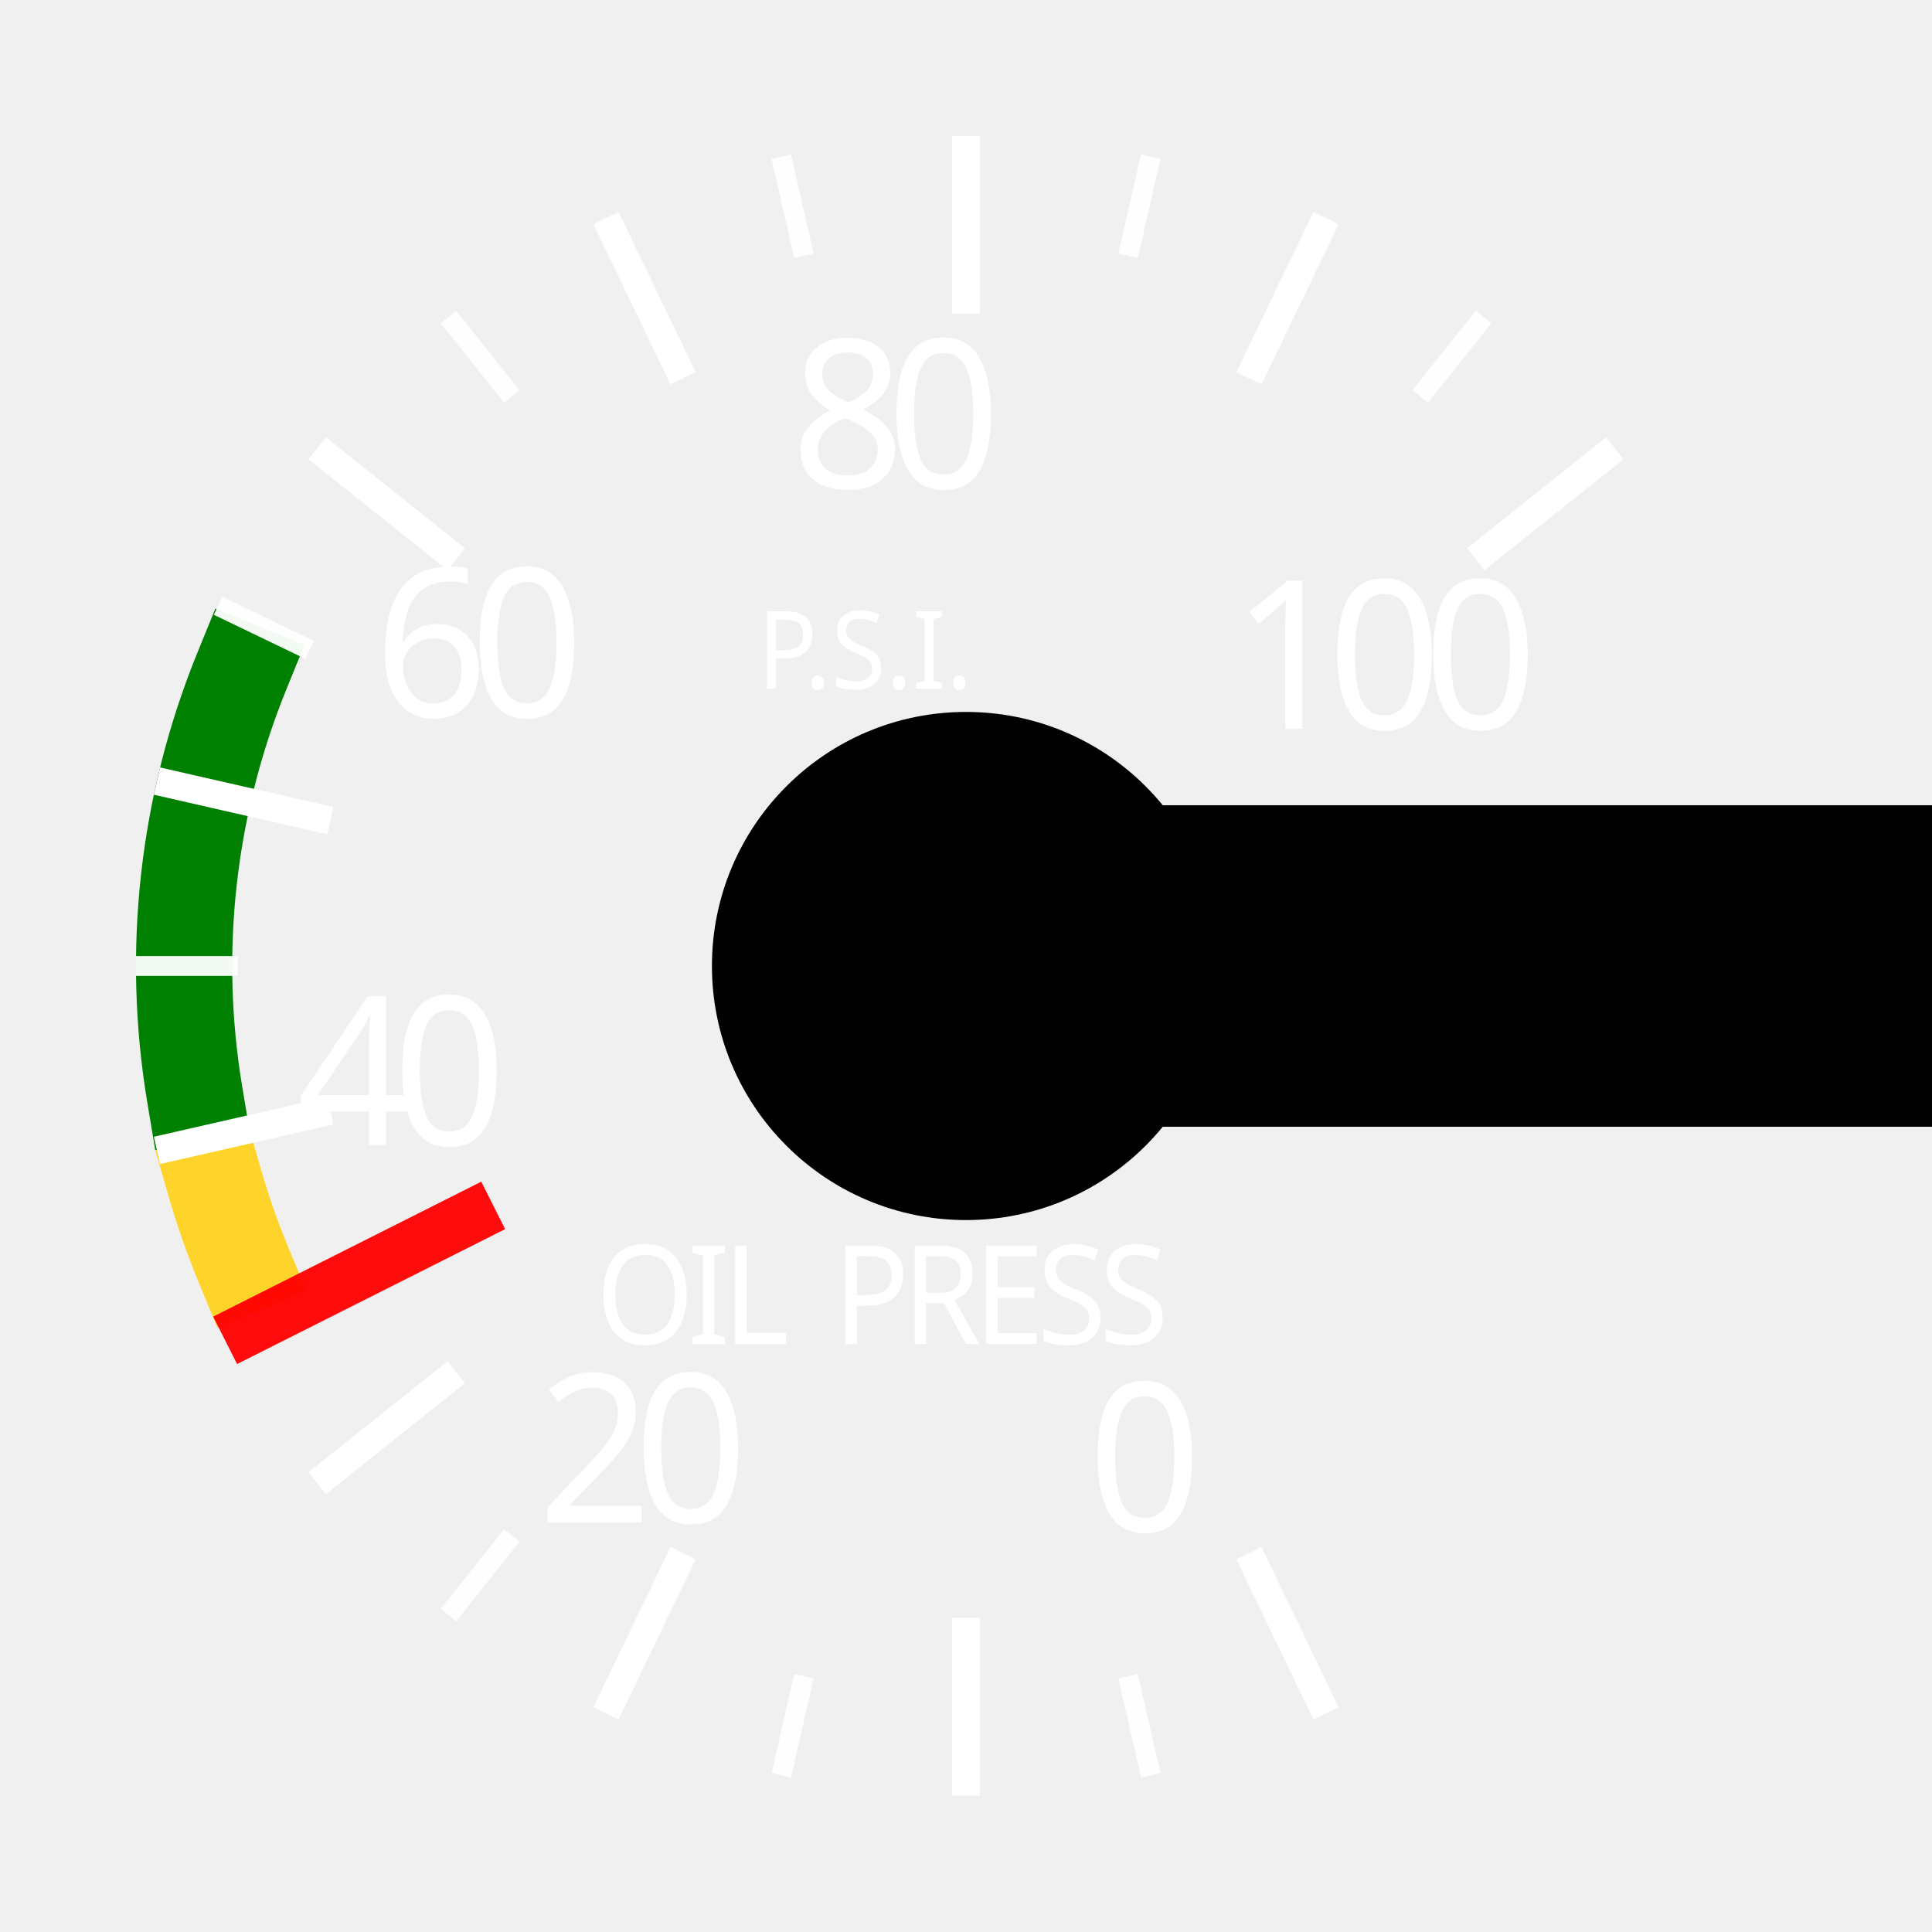
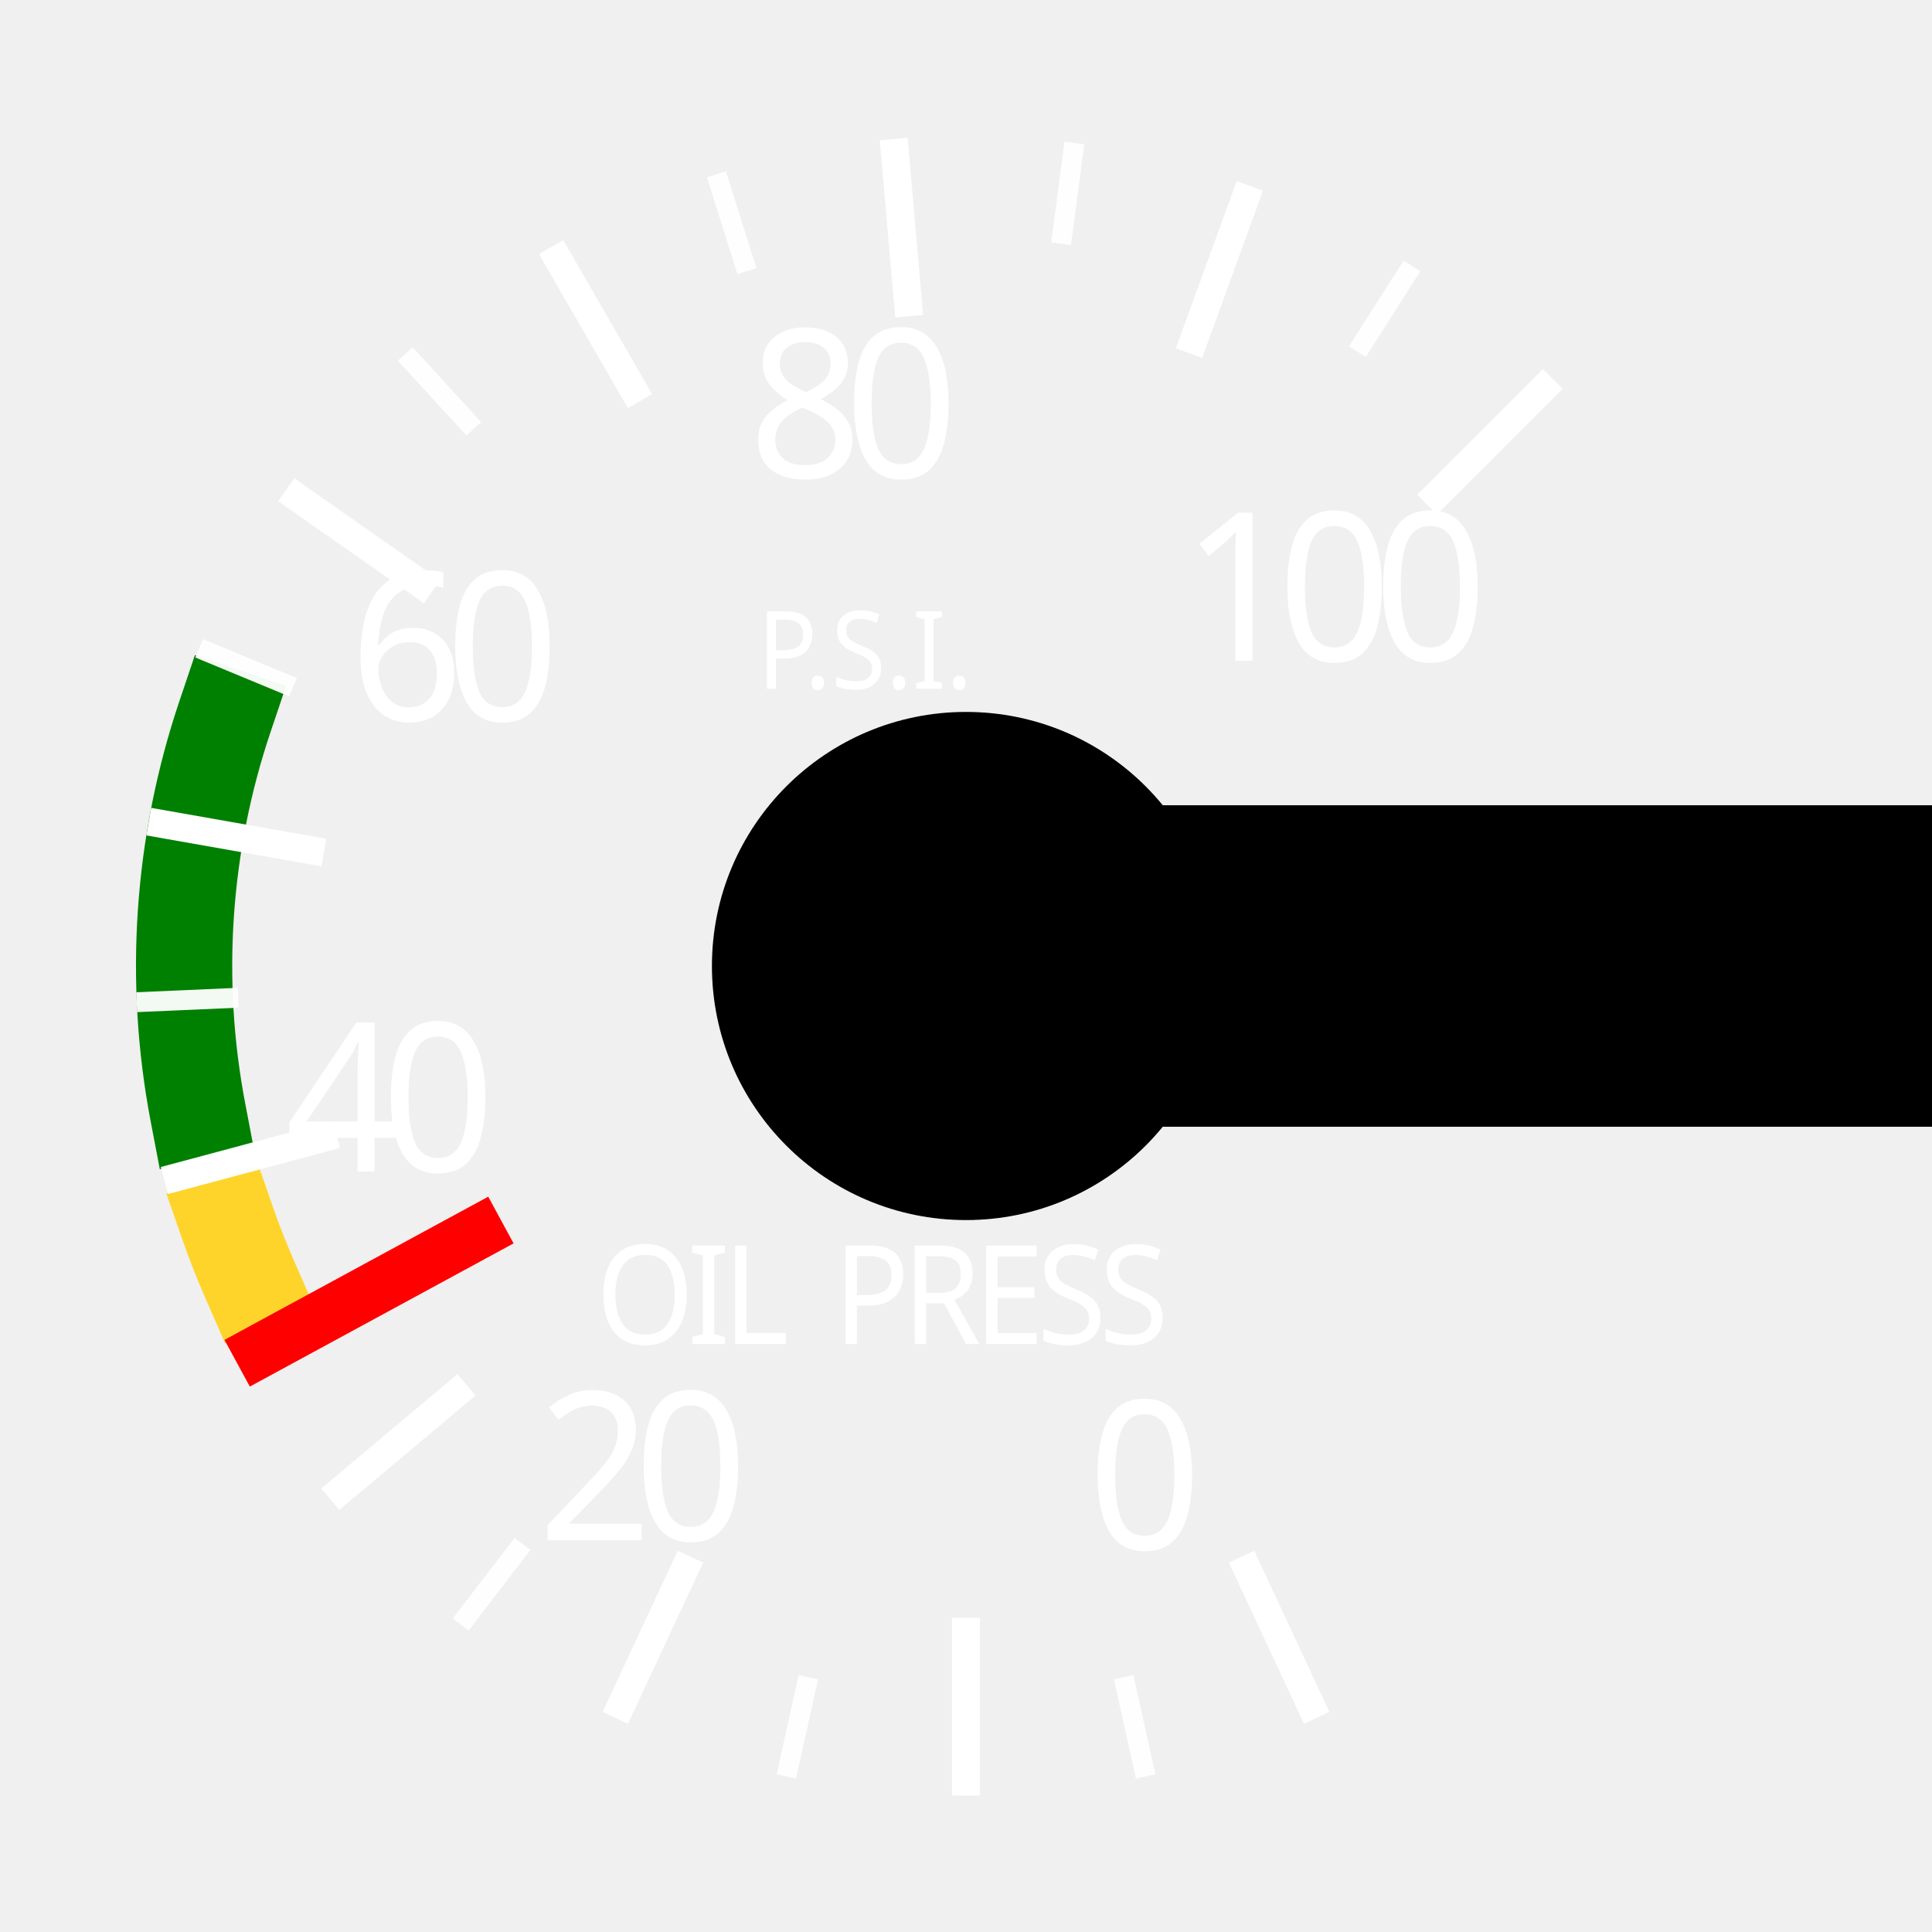
<svg xmlns="http://www.w3.org/2000/svg" width="512" height="512" viewBox="0 0 512 512" id="svg2" version="1.1">
  <defs id="defs4" />
  <g id="layer1" transform="translate(0,-540.3622)">
    <text xml:space="preserve" style="font-style:normal;font-weight:normal;font-size:40px;line-height:125%;font-family:sans-serif;letter-spacing:-5px;word-spacing:0px;fill:#000000;fill-opacity:1;stroke:none;stroke-width:1px;stroke-linecap:butt;stroke-linejoin:miter;stroke-opacity:1;" x="246.071" y="630.219" id="text4149">
      <tspan id="tspan4151" x="246.071" y="630.219" />
    </text>
-     <path d="m 64.534,875.586 a 207.209,207.209 0 0 1 -7.578,-21.628" id="path4270" style="opacity:1;fill:none;fill-opacity:1;stroke:#ffd42a;stroke-width:25.503;stroke-linecap:square;stroke-miterlimit:4;stroke-dasharray:none;stroke-opacity:1" />
-     <path style="opacity:1;fill:none;fill-opacity:1;stroke:#008000;stroke-width:25.503;stroke-linecap:square;stroke-miterlimit:4;stroke-dasharray:none;stroke-opacity:1" id="path4466" d="M 51.616,830.459 A 207.209,207.209 0 0 1 64.075,718.257" />
-     <path style="fill:#ffffff;fill-opacity:1;stroke:none;stroke-width:8;stroke-linecap:butt;stroke-linejoin:round;stroke-miterlimit:4;stroke-dasharray:none;stroke-opacity:1" d="m 252.294,576.38 7.411,0 0,47.118 -7.411,0 z" id="rect4147" />
-     <path id="path4180" d="m 302.383,581.31 5.134,1.172 -5.99,26.242 -5.134,-1.172 z" style="opacity:0.95;fill:#ffffff;fill-opacity:1;stroke:none;stroke-width:8;stroke-linecap:butt;stroke-linejoin:round;stroke-miterlimit:4;stroke-dasharray:none;stroke-opacity:1" />
-     <text xml:space="preserve" style="font-style:normal;font-variant:normal;font-weight:normal;font-stretch:normal;font-size:39.197px;line-height:125%;font-family:'Century Gothic';-inkscape-font-specification:'Century Gothic';text-align:center;letter-spacing:-4.9px;word-spacing:0px;text-anchor:middle;fill:#000000;fill-opacity:1;stroke:none;stroke-width:1px;stroke-linecap:butt;stroke-linejoin:miter;stroke-opacity:1" x="260.386" y="656.244" id="text4251" transform="scale(0.9799322,1.020479)">
-       <tspan id="tspan4253" x="257.936" y="656.244" style="font-style:normal;font-variant:normal;font-weight:normal;font-stretch:normal;font-size:53.896px;font-family:Alata;-inkscape-font-specification:Alata;text-align:center;letter-spacing:-4.9px;word-spacing:0px;text-anchor:middle;fill:#ffffff">80</tspan>
+     <path d="M 66.218,879.538 A 207.209,207.209 0 0 1 60.326,864.533" id="path4270" style="opacity:1;fill:none;fill-opacity:1;stroke:#ffd42a;stroke-width:25.503;stroke-linecap:square;stroke-miterlimit:4;stroke-dasharray:none;stroke-opacity:1" />
+     <path style="opacity:1;fill:none;fill-opacity:1;stroke:#008000;stroke-width:25.503;stroke-linecap:square;stroke-miterlimit:4;stroke-dasharray:none;stroke-opacity:1" id="path4466" d="M 52.477,835.273 A 207.209,207.209 0 0 1 59.661,730.133" />
+     <path id="path4293" d="m 66.205,907.821 -6.718,-12.375 69.898,-37.95 6.718,12.375 z" style="opacity:1;fill:#ff0000;fill-opacity:1;stroke:none;stroke-width:8;stroke-linecap:butt;stroke-linejoin:round;stroke-miterlimit:4;stroke-dasharray:none;stroke-opacity:1" />
+     <path style="fill:#ffffff;fill-opacity:1;stroke:none;stroke-width:8;stroke-linecap:butt;stroke-linejoin:round;stroke-miterlimit:4;stroke-dasharray:none;stroke-opacity:1" d="m 259.705,1016.204 -7.411,0 0,-47.118 7.411,0 z" id="rect4147" />
+     <text xml:space="preserve" style="font-style:normal;font-variant:normal;font-weight:normal;font-stretch:normal;font-size:39.197px;line-height:125%;font-family:'Century Gothic';-inkscape-font-specification:'Century Gothic';text-align:center;letter-spacing:-4.9px;word-spacing:0px;text-anchor:middle;fill:#000000;fill-opacity:1;stroke:none;stroke-width:1px;stroke-linecap:butt;stroke-linejoin:miter;stroke-opacity:1" x="248.905" y="653.55" id="text4251" transform="scale(0.9799322,1.020479)">
+       <tspan id="tspan4253" x="246.456" y="653.55" style="font-style:normal;font-variant:normal;font-weight:normal;font-stretch:normal;font-size:53.896px;font-family:Alata;-inkscape-font-specification:Alata;text-align:center;letter-spacing:-4.9px;word-spacing:0px;text-anchor:middle;fill:#ffffff">80</tspan>
    </text>
    <text id="text4353" y="858.389" x="267.297" style="font-style:normal;font-variant:normal;font-weight:normal;font-stretch:normal;font-size:40.191px;line-height:125%;font-family:'Century Gothic';-inkscape-font-specification:'Century Gothic';text-align:center;letter-spacing:-2px;word-spacing:0px;text-anchor:middle;fill:#000000;fill-opacity:1;stroke:none;stroke-width:1px;stroke-linecap:butt;stroke-linejoin:miter;stroke-opacity:1" xml:space="preserve" transform="scale(0.9574468,1.044444)">
      <tspan style="font-style:normal;font-variant:normal;font-weight:normal;font-stretch:normal;font-size:35px;font-family:Alata;-inkscape-font-specification:Alata;text-align:center;letter-spacing:-2px;text-anchor:middle;fill:#ffffff" y="858.389" x="266.297" id="tspan4355">OIL  PRESS</tspan>
    </text>
    <text transform="scale(0.9574468,1.044444)" xml:space="preserve" style="font-style:normal;font-weight:normal;font-size:43.308px;line-height:100%;font-family:sans-serif;text-align:center;letter-spacing:0px;word-spacing:0px;text-anchor:middle;fill:#ffffff;fill-opacity:1;stroke:none;stroke-width:1px;stroke-linecap:butt;stroke-linejoin:miter;stroke-opacity:1" x="267.569" y="692.115" id="text4361">
      <tspan x="267.569" y="692.115" style="font-style:normal;font-variant:normal;font-weight:normal;font-stretch:normal;font-size:27.5px;line-height:100%;font-family:Alata;-inkscape-font-specification:Alata;text-align:center;text-anchor:middle;fill:#ffffff;fill-opacity:1" id="tspan4317">P.S.I.</tspan>
    </text>
-     <path id="path4230" d="m 348.078,596.55 6.677,3.216 -20.444,42.452 -6.677,-3.216 z" style="fill:#ffffff;fill-opacity:1;stroke:none;stroke-width:8;stroke-linecap:butt;stroke-linejoin:round;stroke-miterlimit:4;stroke-dasharray:none;stroke-opacity:1" />
-     <path style="opacity:0.95;fill:#ffffff;fill-opacity:1;stroke:none;stroke-width:8;stroke-linecap:butt;stroke-linejoin:round;stroke-miterlimit:4;stroke-dasharray:none;stroke-opacity:1" d="m 391.096,622.731 4.117,3.283 -16.782,21.045 -4.117,-3.283 z" id="path4232" />
-     <path style="fill:#ffffff;fill-opacity:1;stroke:none;stroke-width:8;stroke-linecap:butt;stroke-linejoin:round;stroke-miterlimit:4;stroke-dasharray:none;stroke-opacity:1" d="m 425.624,656.282 4.621,5.794 -36.838,29.378 -4.621,-5.794 z" id="path4234" />
-     <path id="path4236" d="m 81.755,662.076 4.621,-5.794 36.838,29.378 -4.621,5.794 z" style="fill:#ffffff;fill-opacity:1;stroke:none;stroke-width:8;stroke-linecap:butt;stroke-linejoin:round;stroke-miterlimit:4;stroke-dasharray:none;stroke-opacity:1" />
-     <path style="opacity:0.95;fill:#ffffff;fill-opacity:1;stroke:none;stroke-width:8;stroke-linecap:butt;stroke-linejoin:round;stroke-miterlimit:4;stroke-dasharray:none;stroke-opacity:1" d="m 116.787,626.015 4.117,-3.283 16.782,21.045 -4.117,3.283 z" id="path4238" />
-     <path style="fill:#ffffff;fill-opacity:1;stroke:none;stroke-width:8;stroke-linecap:butt;stroke-linejoin:round;stroke-miterlimit:4;stroke-dasharray:none;stroke-opacity:1" d="m 157.245,599.766 6.677,-3.216 20.444,42.452 -6.677,3.216 z" id="path4240" />
-     <path id="path4242" d="m 204.483,582.482 5.134,-1.172 5.99,26.242 -5.134,1.172 z" style="opacity:0.95;fill:#ffffff;fill-opacity:1;stroke:none;stroke-width:8;stroke-linecap:butt;stroke-linejoin:round;stroke-miterlimit:4;stroke-dasharray:none;stroke-opacity:1" />
-     <path id="path4244" d="m 259.705,1016.204 -7.411,0 0,-47.118 7.411,0 z" style="fill:#ffffff;fill-opacity:1;stroke:none;stroke-width:8;stroke-linecap:butt;stroke-linejoin:round;stroke-miterlimit:4;stroke-dasharray:none;stroke-opacity:1" />
-     <path style="opacity:0.95;fill:#ffffff;fill-opacity:1;stroke:none;stroke-width:8;stroke-linecap:butt;stroke-linejoin:round;stroke-miterlimit:4;stroke-dasharray:none;stroke-opacity:1" d="m 209.617,1011.409 -5.134,-1.172 5.99,-26.242 5.134,1.172 z" id="path4246" />
-     <path style="fill:#ffffff;fill-opacity:1;stroke:none;stroke-width:8;stroke-linecap:butt;stroke-linejoin:round;stroke-miterlimit:4;stroke-dasharray:none;stroke-opacity:1" d="m 163.922,996.034 -6.677,-3.216 20.444,-42.452 6.677,3.216 z" id="path4248" />
-     <path id="path4250" d="m 120.904,969.987 -4.117,-3.283 16.782,-21.045 4.117,3.283 z" style="opacity:0.95;fill:#ffffff;fill-opacity:1;stroke:none;stroke-width:8;stroke-linecap:butt;stroke-linejoin:round;stroke-miterlimit:4;stroke-dasharray:none;stroke-opacity:1" />
-     <path id="path4254" d="m 354.755,992.818 -6.677,3.216 -20.444,-42.452 6.677,-3.216 z" style="fill:#ffffff;fill-opacity:1;stroke:none;stroke-width:8;stroke-linecap:butt;stroke-linejoin:round;stroke-miterlimit:4;stroke-dasharray:none;stroke-opacity:1" />
-     <path style="opacity:0.95;fill:#ffffff;fill-opacity:1;stroke:none;stroke-width:8;stroke-linecap:butt;stroke-linejoin:round;stroke-miterlimit:4;stroke-dasharray:none;stroke-opacity:1" d="m 307.517,1010.237 -5.134,1.172 -5.99,-26.242 5.134,-1.172 z" id="path4256" />
-     <path style="fill:#ffffff;fill-opacity:1;stroke:none;stroke-width:8;stroke-linecap:butt;stroke-linejoin:round;stroke-miterlimit:4;stroke-dasharray:none;stroke-opacity:1" d="m 40.777,750.969 1.649,-7.225 45.937,10.485 -1.649,7.225 z" id="path4258" />
-     <path id="path4260" d="m 56.664,703.285 2.285,-4.744 24.251,11.679 -2.285,4.744 z" style="opacity:0.95;fill:#ffffff;fill-opacity:1;stroke:none;stroke-width:8;stroke-linecap:butt;stroke-linejoin:round;stroke-miterlimit:4;stroke-dasharray:none;stroke-opacity:1" />
-     <path id="path4262" d="m 42.426,848.838 -1.649,-7.225 45.937,-10.484 1.649,7.225 z" style="fill:#ffffff;fill-opacity:1;stroke:none;stroke-width:8;stroke-linecap:butt;stroke-linejoin:round;stroke-miterlimit:4;stroke-dasharray:none;stroke-opacity:1" />
-     <path style="opacity:0.95;fill:#ffffff;fill-opacity:1;stroke:none;stroke-width:8;stroke-linecap:butt;stroke-linejoin:round;stroke-miterlimit:4;stroke-dasharray:none;stroke-opacity:1" d="m 36.021,798.99 2.59e-4,-5.266 26.917,2.7e-4 -2.55e-4,5.266 z" id="path4264" />
-     <path style="fill:#ffffff;fill-opacity:1;stroke:none;stroke-width:8;stroke-linecap:butt;stroke-linejoin:round;stroke-miterlimit:4;stroke-dasharray:none;stroke-opacity:1" d="m 86.374,936.3 -4.621,-5.794 36.839,-29.377 4.621,5.794 z" id="path4266" />
-     <text transform="scale(0.9799322,1.020479)" id="text4272" y="718.784" x="392.576" style="font-style:normal;font-variant:normal;font-weight:normal;font-stretch:normal;font-size:39.197px;line-height:125%;font-family:'Century Gothic';-inkscape-font-specification:'Century Gothic';text-align:center;letter-spacing:-4.9px;word-spacing:0px;text-anchor:middle;fill:#000000;fill-opacity:1;stroke:none;stroke-width:1px;stroke-linecap:butt;stroke-linejoin:miter;stroke-opacity:1" xml:space="preserve">
-       <tspan style="font-style:normal;font-variant:normal;font-weight:normal;font-stretch:normal;font-size:53.896px;font-family:Alata;-inkscape-font-specification:Alata;text-align:center;letter-spacing:-4.9px;word-spacing:0px;text-anchor:middle;fill:#ffffff" y="718.784" x="390.126" id="tspan4274">100</tspan>
+     <path id="path4242" d="m 306.18,1010.555 -5.141,1.139 -5.825,-26.279 5.141,-1.139 z" style="opacity:0.95;fill:#ffffff;fill-opacity:1;stroke:none;stroke-width:8;stroke-linecap:butt;stroke-linejoin:round;stroke-miterlimit:4;stroke-dasharray:none;stroke-opacity:1" />
+     <text transform="scale(0.9799322,1.020479)" id="text4272" y="701.145" x="379.055" style="font-style:normal;font-variant:normal;font-weight:normal;font-stretch:normal;font-size:39.197px;line-height:125%;font-family:'Century Gothic';-inkscape-font-specification:'Century Gothic';text-align:center;letter-spacing:-4.9px;word-spacing:0px;text-anchor:middle;fill:#000000;fill-opacity:1;stroke:none;stroke-width:1px;stroke-linecap:butt;stroke-linejoin:miter;stroke-opacity:1" xml:space="preserve">
+       <tspan style="font-style:normal;font-variant:normal;font-weight:normal;font-stretch:normal;font-size:53.896px;font-family:Alata;-inkscape-font-specification:Alata;text-align:center;letter-spacing:-4.9px;word-spacing:0px;text-anchor:middle;fill:#ffffff" y="701.145" x="376.605" id="tspan4274">100</tspan>
    </text>
-     <text xml:space="preserve" style="font-style:normal;font-variant:normal;font-weight:normal;font-stretch:normal;font-size:39.197px;line-height:125%;font-family:'Century Gothic';-inkscape-font-specification:'Century Gothic';text-align:center;letter-spacing:-4.9px;word-spacing:0px;text-anchor:middle;fill:#000000;fill-opacity:1;stroke:none;stroke-width:1px;stroke-linecap:butt;stroke-linejoin:miter;stroke-opacity:1" x="147.681" y="715.677" id="text4276" transform="scale(0.9799322,1.020479)">
-       <tspan id="tspan4278" x="145.231" y="715.677" style="font-style:normal;font-variant:normal;font-weight:normal;font-stretch:normal;font-size:53.896px;font-family:Alata;-inkscape-font-specification:Alata;text-align:center;letter-spacing:-4.9px;word-spacing:0px;text-anchor:middle;fill:#ffffff">60</tspan>
+     <text xml:space="preserve" style="font-style:normal;font-variant:normal;font-weight:normal;font-stretch:normal;font-size:39.197px;line-height:125%;font-family:'Century Gothic';-inkscape-font-specification:'Century Gothic';text-align:center;letter-spacing:-4.9px;word-spacing:0px;text-anchor:middle;fill:#000000;fill-opacity:1;stroke:none;stroke-width:1px;stroke-linecap:butt;stroke-linejoin:miter;stroke-opacity:1" x="141.047" y="716.657" id="text4276" transform="scale(0.9799322,1.020479)">
+       <tspan id="tspan4278" x="138.598" y="716.657" style="font-style:normal;font-variant:normal;font-weight:normal;font-stretch:normal;font-size:53.896px;font-family:Alata;-inkscape-font-specification:Alata;text-align:center;letter-spacing:-4.9px;word-spacing:0px;text-anchor:middle;fill:#ffffff">60</tspan>
    </text>
-     <text transform="scale(0.9799322,1.020479)" id="text4280" y="826.874" x="126.72" style="font-style:normal;font-variant:normal;font-weight:normal;font-stretch:normal;font-size:39.197px;line-height:125%;font-family:'Century Gothic';-inkscape-font-specification:'Century Gothic';text-align:center;letter-spacing:-4.9px;word-spacing:0px;text-anchor:middle;fill:#000000;fill-opacity:1;stroke:none;stroke-width:1px;stroke-linecap:butt;stroke-linejoin:miter;stroke-opacity:1" xml:space="preserve">
-       <tspan style="font-style:normal;font-variant:normal;font-weight:normal;font-stretch:normal;font-size:53.896px;font-family:Alata;-inkscape-font-specification:Alata;text-align:center;letter-spacing:-4.9px;word-spacing:0px;text-anchor:middle;fill:#ffffff" y="826.874" x="124.27" id="tspan4282">40</tspan>
+     <text transform="scale(0.9799322,1.020479)" id="text4280" y="833.733" x="123.659" style="font-style:normal;font-variant:normal;font-weight:normal;font-stretch:normal;font-size:39.197px;line-height:125%;font-family:'Century Gothic';-inkscape-font-specification:'Century Gothic';text-align:center;letter-spacing:-4.9px;word-spacing:0px;text-anchor:middle;fill:#000000;fill-opacity:1;stroke:none;stroke-width:1px;stroke-linecap:butt;stroke-linejoin:miter;stroke-opacity:1" xml:space="preserve">
+       <tspan style="font-style:normal;font-variant:normal;font-weight:normal;font-stretch:normal;font-size:53.896px;font-family:Alata;-inkscape-font-specification:Alata;text-align:center;letter-spacing:-4.9px;word-spacing:0px;text-anchor:middle;fill:#ffffff" y="833.733" x="121.209" id="tspan4282">40</tspan>
    </text>
-     <text xml:space="preserve" style="font-style:normal;font-variant:normal;font-weight:normal;font-stretch:normal;font-size:39.197px;line-height:125%;font-family:'Century Gothic';-inkscape-font-specification:'Century Gothic';text-align:center;letter-spacing:-4.9px;word-spacing:0px;text-anchor:middle;fill:#000000;fill-opacity:1;stroke:none;stroke-width:1px;stroke-linecap:butt;stroke-linejoin:miter;stroke-opacity:1" x="192.007" y="924.872" id="text4284" transform="scale(0.9799322,1.020479)">
-       <tspan id="tspan4286" x="189.557" y="924.872" style="font-style:normal;font-variant:normal;font-weight:normal;font-stretch:normal;font-size:53.896px;font-family:Alata;-inkscape-font-specification:Alata;text-align:center;letter-spacing:-4.9px;word-spacing:0px;text-anchor:middle;fill:#ffffff">20</tspan>
+     <text xml:space="preserve" style="font-style:normal;font-variant:normal;font-weight:normal;font-stretch:normal;font-size:39.197px;line-height:125%;font-family:'Century Gothic';-inkscape-font-specification:'Century Gothic';text-align:center;letter-spacing:-4.9px;word-spacing:0px;text-anchor:middle;fill:#000000;fill-opacity:1;stroke:none;stroke-width:1px;stroke-linecap:butt;stroke-linejoin:miter;stroke-opacity:1" x="192.007" y="929.527" id="text4284" transform="scale(0.9799322,1.020479)">
+       <tspan id="tspan4286" x="189.557" y="929.527" style="font-style:normal;font-variant:normal;font-weight:normal;font-stretch:normal;font-size:53.896px;font-family:Alata;-inkscape-font-specification:Alata;text-align:center;letter-spacing:-4.9px;word-spacing:0px;text-anchor:middle;fill:#ffffff">20</tspan>
    </text>
-     <text transform="scale(0.9799322,1.020479)" id="text4288" y="927.182" x="327.734" style="font-style:normal;font-variant:normal;font-weight:normal;font-stretch:normal;font-size:39.197px;line-height:125%;font-family:'Century Gothic';-inkscape-font-specification:'Century Gothic';text-align:center;letter-spacing:-4.9px;word-spacing:0px;text-anchor:middle;fill:#000000;fill-opacity:1;stroke:none;stroke-width:1px;stroke-linecap:butt;stroke-linejoin:miter;stroke-opacity:1" xml:space="preserve">
-       <tspan style="font-style:normal;font-variant:normal;font-weight:normal;font-stretch:normal;font-size:53.896px;font-family:Alata;-inkscape-font-specification:Alata;text-align:center;letter-spacing:-4.9px;word-spacing:0px;text-anchor:middle;fill:#ffffff" y="927.182" x="325.284" id="tspan4290">0</tspan>
+     <text transform="scale(0.9799322,1.020479)" id="text4288" y="931.836" x="327.734" style="font-style:normal;font-variant:normal;font-weight:normal;font-stretch:normal;font-size:39.197px;line-height:125%;font-family:'Century Gothic';-inkscape-font-specification:'Century Gothic';text-align:center;letter-spacing:-4.9px;word-spacing:0px;text-anchor:middle;fill:#000000;fill-opacity:1;stroke:none;stroke-width:1px;stroke-linecap:butt;stroke-linejoin:miter;stroke-opacity:1" xml:space="preserve">
+       <tspan style="font-style:normal;font-variant:normal;font-weight:normal;font-stretch:normal;font-size:53.896px;font-family:Alata;-inkscape-font-specification:Alata;text-align:center;letter-spacing:-4.9px;word-spacing:0px;text-anchor:middle;fill:#ffffff" y="931.836" x="325.284" id="tspan4290">0</tspan>
    </text>
-     <path id="path4293" d="m 62.823,901.851 -6.329,-12.579 71.046,-35.754 6.329,12.579 z" style="opacity:0.95;fill:#ff0000;fill-opacity:1;stroke:none;stroke-width:8;stroke-linecap:butt;stroke-linejoin:round;stroke-miterlimit:4;stroke-dasharray:none;stroke-opacity:1" />
    <ellipse cy="796.362" cx="256" id="circle4303" style="opacity:1;fill:#000000;fill-opacity:1;stroke:none;stroke-width:25.503;stroke-linecap:square;stroke-miterlimit:4;stroke-dasharray:none;stroke-opacity:1" rx="67.331" ry="67.331" />
    <rect style="opacity:1;fill:#000000;fill-opacity:1;stroke:none;stroke-width:25.503;stroke-linecap:square;stroke-miterlimit:4;stroke-dasharray:none;stroke-opacity:1" id="rect4305" width="212" height="85.206" x="300" y="753.759" />
+     <path id="path4176" d="m 352.297,994.034 -6.717,3.132 -19.913,-42.704 6.717,-3.132 z" style="fill:#ffffff;fill-opacity:1;stroke:none;stroke-width:8;stroke-linecap:butt;stroke-linejoin:round;stroke-miterlimit:4;stroke-dasharray:none;stroke-opacity:1" />
+     <path id="path4182" d="m 166.419,997.166 -6.717,-3.132 19.913,-42.704 6.717,3.132 z" style="fill:#ffffff;fill-opacity:1;stroke:none;stroke-width:8;stroke-linecap:butt;stroke-linejoin:round;stroke-miterlimit:4;stroke-dasharray:none;stroke-opacity:1" />
+     <path style="opacity:0.95;fill:#ffffff;fill-opacity:1;stroke:none;stroke-width:8;stroke-linecap:butt;stroke-linejoin:round;stroke-miterlimit:4;stroke-dasharray:none;stroke-opacity:1" d="m 210.955,1011.693 -5.141,-1.14 5.826,-26.279 5.141,1.14 z" id="path4184" />
+     <path style="fill:#ffffff;fill-opacity:1;stroke:none;stroke-width:8;stroke-linecap:butt;stroke-linejoin:round;stroke-miterlimit:4;stroke-dasharray:none;stroke-opacity:1" d="m 89.919,940.488 -4.764,-5.677 36.095,-30.287 4.764,5.677 z" id="path4186" />
+     <path id="path4188" d="m 124.172,972.481 -4.178,-3.206 16.386,-21.354 4.178,3.206 z" style="opacity:0.95;fill:#ffffff;fill-opacity:1;stroke:none;stroke-width:8;stroke-linecap:butt;stroke-linejoin:round;stroke-miterlimit:4;stroke-dasharray:none;stroke-opacity:1" />
+     <path id="path4190" d="m 44.54,856.789 -1.918,-7.158 45.513,-12.195 1.918,7.158 z" style="fill:#ffffff;fill-opacity:1;stroke:none;stroke-width:8;stroke-linecap:butt;stroke-linejoin:round;stroke-miterlimit:4;stroke-dasharray:none;stroke-opacity:1" />
+     <path style="fill:#ffffff;fill-opacity:1;stroke:none;stroke-width:8;stroke-linecap:butt;stroke-linejoin:round;stroke-miterlimit:4;stroke-dasharray:none;stroke-opacity:1" d="m 38.785,761.754 1.287,-7.298 46.402,8.182 -1.287,7.298 z" id="path4194" />
+     <path id="path4196" d="m 36.345,808.582 -0.229,-5.261 26.891,-1.174 0.229,5.261 z" style="opacity:0.95;fill:#ffffff;fill-opacity:1;stroke:none;stroke-width:8;stroke-linecap:butt;stroke-linejoin:round;stroke-miterlimit:4;stroke-dasharray:none;stroke-opacity:1" />
+     <path id="path4198" d="m 73.733,673.191 4.251,-6.071 38.597,27.026 -4.251,6.071 z" style="fill:#ffffff;fill-opacity:1;stroke:none;stroke-width:8;stroke-linecap:butt;stroke-linejoin:round;stroke-miterlimit:4;stroke-dasharray:none;stroke-opacity:1" />
+     <path style="opacity:0.95;fill:#ffffff;fill-opacity:1;stroke:none;stroke-width:8;stroke-linecap:butt;stroke-linejoin:round;stroke-miterlimit:4;stroke-dasharray:none;stroke-opacity:1" d="m 51.76,714.607 2.015,-4.865 24.868,10.301 -2.015,4.865 z" id="path4200" />
+     <path style="fill:#ffffff;fill-opacity:1;stroke:none;stroke-width:8;stroke-linecap:butt;stroke-linejoin:round;stroke-miterlimit:4;stroke-dasharray:none;stroke-opacity:1" d="m 142.835,607.695 6.418,-3.705 23.559,40.806 -6.418,3.705 z" id="path4202" />
+     <path id="path4204" d="m 105.446,635.95 3.883,-3.557 18.185,19.846 -3.883,3.557 z" style="opacity:0.95;fill:#ffffff;fill-opacity:1;stroke:none;stroke-width:8;stroke-linecap:butt;stroke-linejoin:round;stroke-miterlimit:4;stroke-dasharray:none;stroke-opacity:1" />
+     <path id="path4206" d="m 233.142,577.54 7.383,-0.646 4.107,46.939 -7.383,0.646 z" style="fill:#ffffff;fill-opacity:1;stroke:none;stroke-width:8;stroke-linecap:butt;stroke-linejoin:round;stroke-miterlimit:4;stroke-dasharray:none;stroke-opacity:1" />
+     <path style="opacity:0.95;fill:#ffffff;fill-opacity:1;stroke:none;stroke-width:8;stroke-linecap:butt;stroke-linejoin:round;stroke-miterlimit:4;stroke-dasharray:none;stroke-opacity:1" d="m 187.343,587.352 5.022,-1.583 8.094,25.671 -5.022,1.583 z" id="path4208" />
+     <path style="fill:#ffffff;fill-opacity:1;stroke:none;stroke-width:8;stroke-linecap:butt;stroke-linejoin:round;stroke-miterlimit:4;stroke-dasharray:none;stroke-opacity:1" d="m 327.732,588.375 6.964,2.535 -16.115,44.277 -6.964,-2.535 z" id="path4210" />
+     <path id="path4212" d="m 282.106,577.919 5.221,0.688 -3.514,26.687 -5.221,-0.688 z" style="opacity:0.95;fill:#ffffff;fill-opacity:1;stroke:none;stroke-width:8;stroke-linecap:butt;stroke-linejoin:round;stroke-miterlimit:4;stroke-dasharray:none;stroke-opacity:1" />
+     <path id="path4214" d="m 408.881,638.171 5.24,5.24 -33.318,33.318 -5.24,-5.24 z" style="fill:#ffffff;fill-opacity:1;stroke:none;stroke-width:8;stroke-linecap:butt;stroke-linejoin:round;stroke-miterlimit:4;stroke-dasharray:none;stroke-opacity:1" />
+     <path style="opacity:0.95;fill:#ffffff;fill-opacity:1;stroke:none;stroke-width:8;stroke-linecap:butt;stroke-linejoin:round;stroke-miterlimit:4;stroke-dasharray:none;stroke-opacity:1" d="m 371.977,609.418 4.441,2.83 -14.463,22.701 -4.441,-2.83 z" id="path4216" />
  </g>
</svg>
